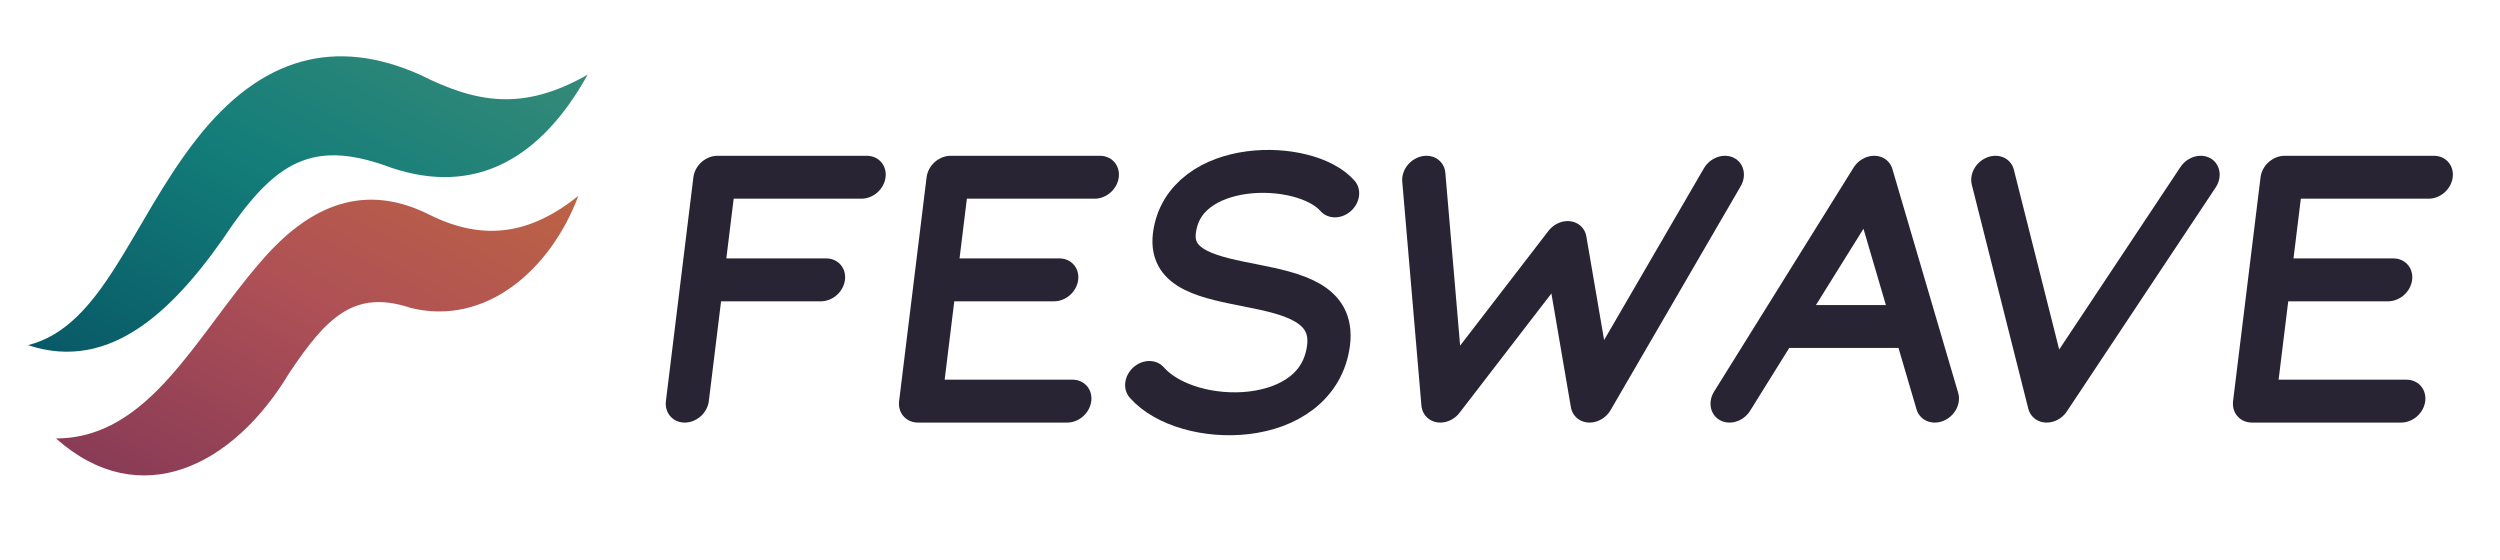
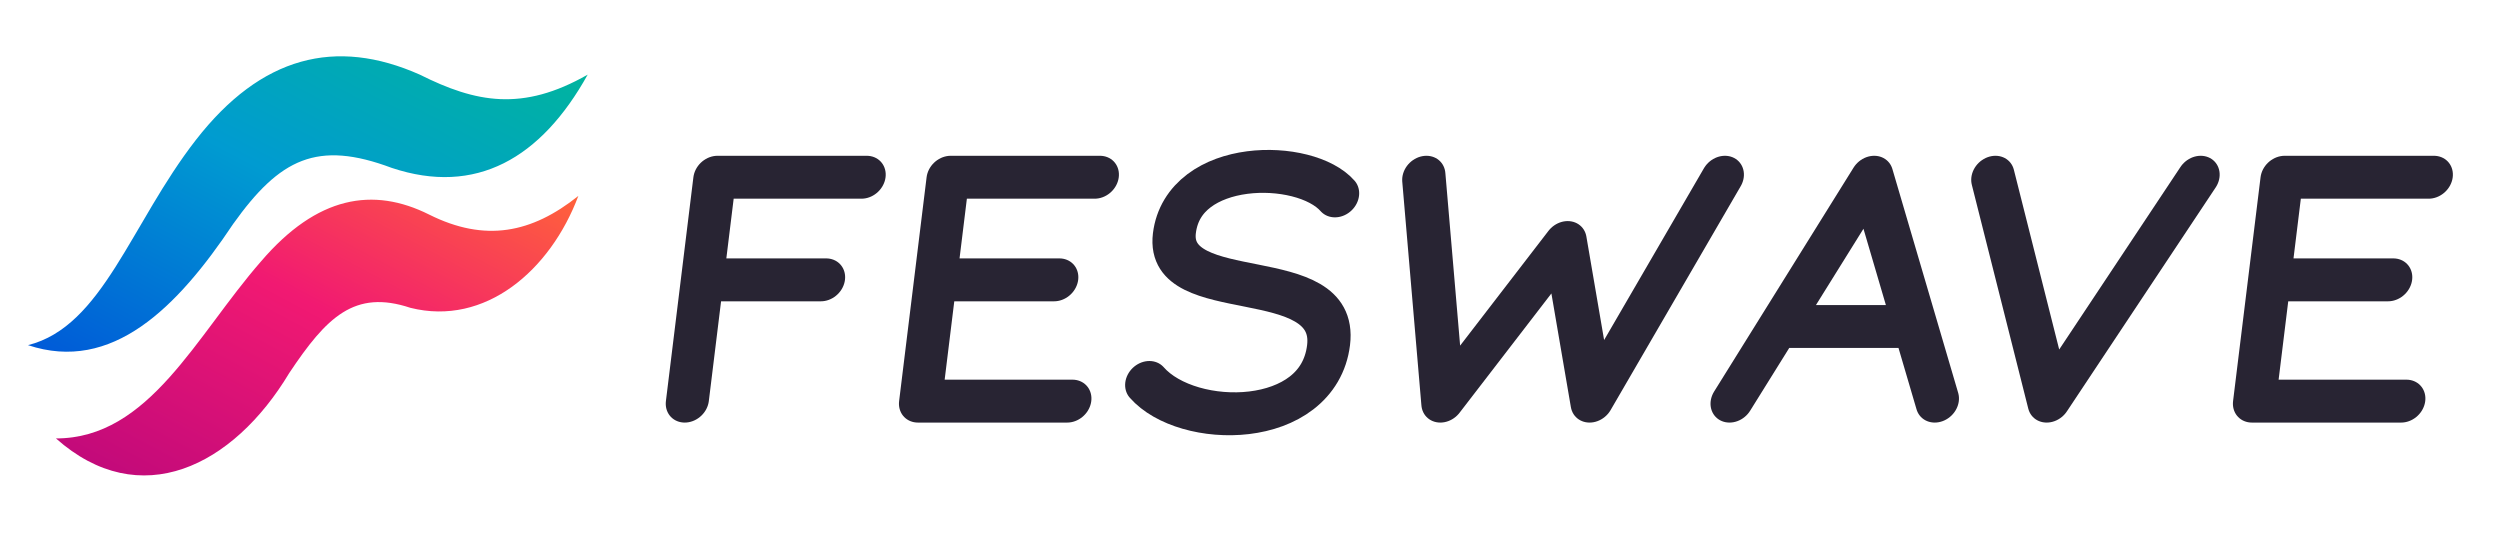
<svg xmlns="http://www.w3.org/2000/svg" viewBox="0 0 268 60" role="img" aria-labelledby="title">
  <defs>
    <linearGradient id="crest" x1="0" y1="1" x2="1" y2="0">
-       <stop stop-color="#085866" />
-       <stop offset=".52" stop-color="#137d79" />
-       <stop offset="1" stop-color="#388b78" />
+       <stop stop-color="#0059d8" />
+       <stop offset=".52" stop-color="#009bd1" />
+       <stop offset="1" stop-color="#00b69b" />
    </linearGradient>
    <linearGradient id="echo" x1="0" y1="1" x2="1" y2="0">
-       <stop stop-color="#853956" />
-       <stop offset=".55" stop-color="#ae5056" />
-       <stop offset="1" stop-color="#bd6344" />
+       <stop stop-color="#bd087b" />
+       <stop offset=".55" stop-color="#f11972" />
+       <stop offset="1" stop-color="#ff633a" />
    </linearGradient>
  </defs>
  <g transform="translate(2 0)">
    <path fill="url(#crest)" d="M1 37C9 35 12 24 19 15C26 6 34 4 43 8C49 11 54 12 61 8C56 17 49 21 40 18C32 15 28 17 23 24C17 33 10 40 1 37Z" />
    <path fill="url(#echo)" d="M4 47C14 47 19 36 26 28C32 21 38 20 44 23C50 26 55 25 60 21C57 29 50 35 42 33C36 31 33 34 29 40C23 50 13 55 4 47Z" />
  </g>
  <g fill="none" stroke="#282433" stroke-width="4.6" stroke-linecap="round" stroke-linejoin="round" transform="translate(75 16) skewX(-7)">
    <path d="M2 27V3H18M2 14H15" />
    <path d="M43 3H27V27H43M27 14H40" />
    <path d="M69 5C65 1 52 1 52 9C52 17 70 12 70 21C70 30 56 30 51 25" />
    <path d="M78 3L83 27L94 10L99 27L110 3" />
    <path d="M114 27L126 3L136 27M119 19H132" />
    <path d="M139 3L148 27L161 3" />
    <path d="M186 3H170V27H186M170 14H183" />
  </g>
</svg>
